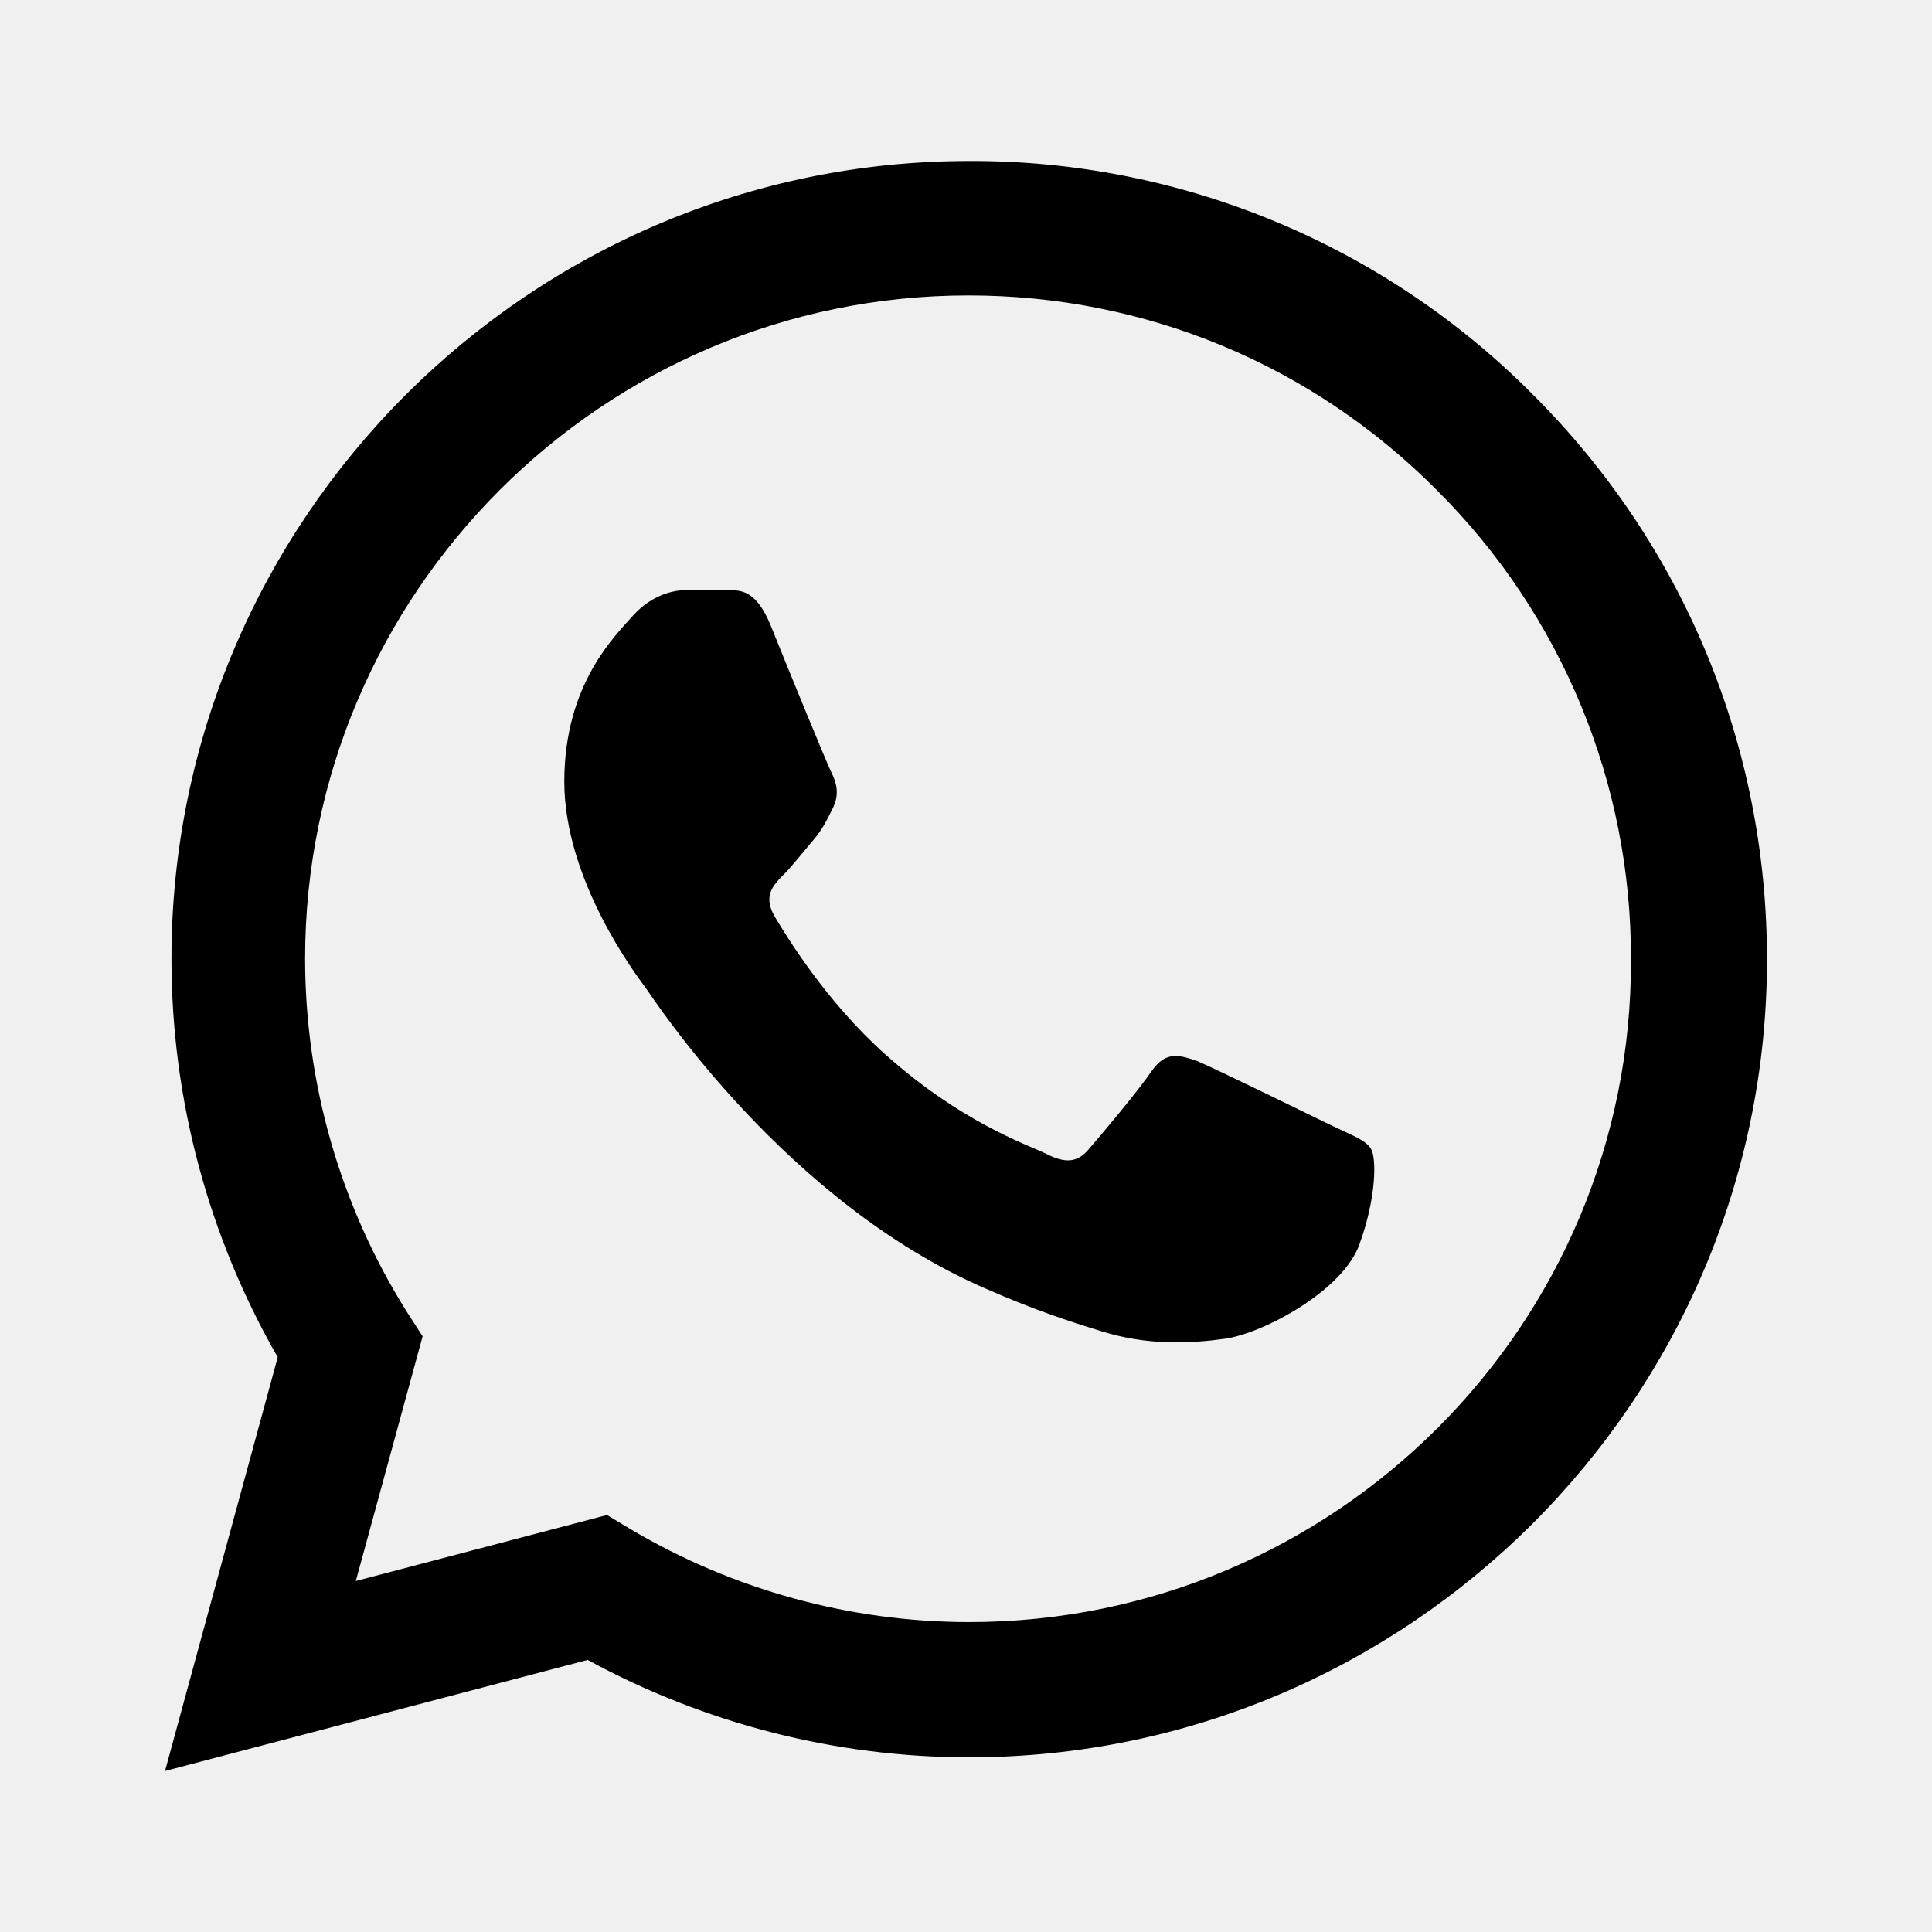
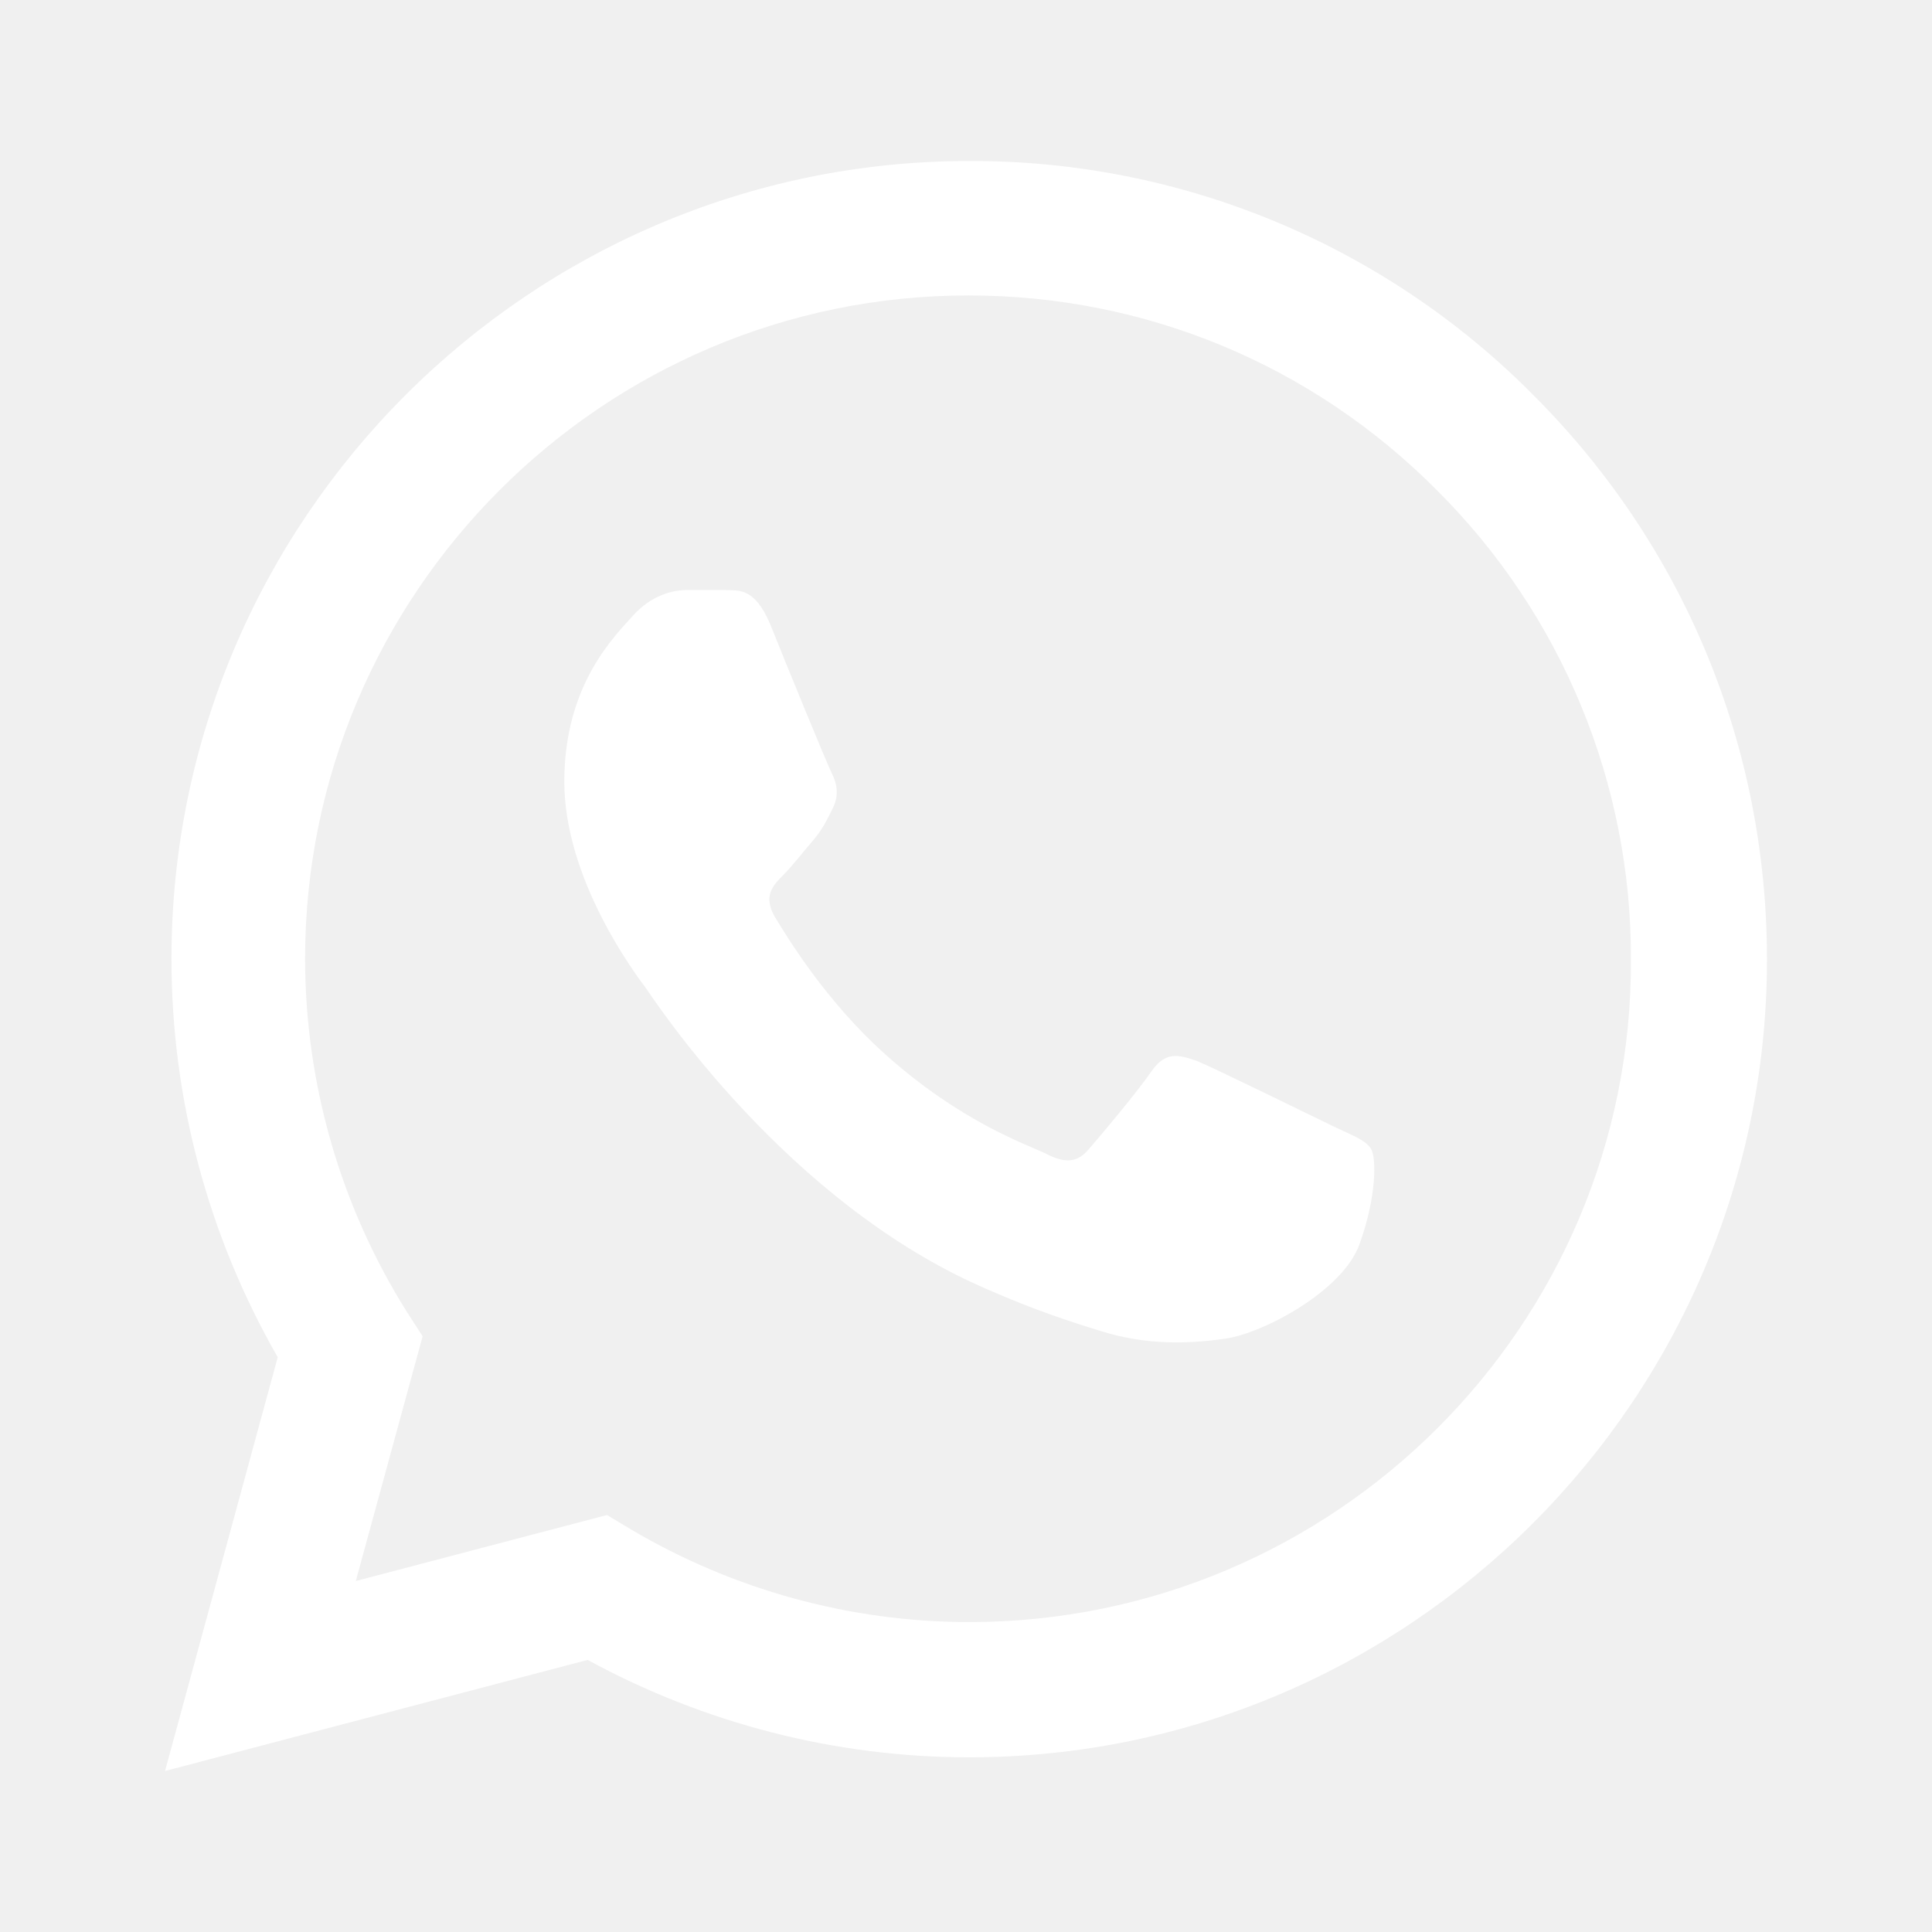
<svg xmlns="http://www.w3.org/2000/svg" width="1em" height="1em" viewBox="0 0 24 24">
-   <path fill="currentColor" d="M19.05 4.91A9.816 9.816 0 0 0 12.04 2c-5.46 0-9.91 4.45-9.91 9.91c0 1.75.46 3.45 1.32 4.95L2.05 22l5.25-1.38c1.45.79 3.08 1.21 4.74 1.21c5.46 0 9.91-4.45 9.91-9.91c0-2.65-1.03-5.14-2.9-7.01m-7.01 15.24c-1.48 0-2.93-.4-4.2-1.15l-.3-.18l-3.12.82l.83-3.04l-.2-.31a8.264 8.264 0 0 1-1.26-4.38c0-4.54 3.7-8.24 8.24-8.24c2.2 0 4.27.86 5.82 2.42a8.183 8.183 0 0 1 2.41 5.83c.02 4.54-3.68 8.23-8.22 8.23m4.52-6.16c-.25-.12-1.47-.72-1.69-.81c-.23-.08-.39-.12-.56.12c-.17.25-.64.81-.78.97c-.14.17-.29.19-.54.06c-.25-.12-1.05-.39-1.99-1.23c-.74-.66-1.23-1.47-1.38-1.72c-.14-.25-.02-.38.11-.51c.11-.11.25-.29.37-.43s.17-.25.25-.41c.08-.17.04-.31-.02-.43s-.56-1.34-.76-1.84c-.2-.48-.41-.42-.56-.43h-.48c-.17 0-.43.06-.66.31c-.22.25-.86.85-.86 2.07c0 1.22.89 2.4 1.01 2.56c.12.17 1.75 2.67 4.23 3.74c.59.26 1.05.41 1.41.52c.59.19 1.13.16 1.56.1c.48-.07 1.47-.6 1.67-1.18c.21-.58.21-1.07.14-1.18s-.22-.16-.47-.28" />
+   <path fill="#FFFFFF" d="M19.05 4.91A9.816 9.816 0 0 0 12.04 2c-5.46 0-9.91 4.45-9.91 9.91c0 1.75.46 3.45 1.32 4.95L2.05 22l5.25-1.38c1.45.79 3.08 1.21 4.74 1.21c5.46 0 9.91-4.45 9.91-9.91c0-2.65-1.03-5.14-2.9-7.01m-7.01 15.24c-1.48 0-2.93-.4-4.2-1.15l-.3-.18l-3.12.82l.83-3.04l-.2-.31a8.264 8.264 0 0 1-1.26-4.38c0-4.54 3.7-8.24 8.24-8.24c2.2 0 4.27.86 5.82 2.42a8.183 8.183 0 0 1 2.41 5.83c.02 4.54-3.68 8.23-8.22 8.23m4.52-6.16c-.25-.12-1.47-.72-1.69-.81c-.23-.08-.39-.12-.56.12c-.17.25-.64.81-.78.97c-.14.17-.29.19-.54.06c-.25-.12-1.05-.39-1.99-1.23c-.74-.66-1.23-1.47-1.38-1.72c-.14-.25-.02-.38.11-.51c.11-.11.25-.29.37-.43s.17-.25.25-.41c.08-.17.04-.31-.02-.43s-.56-1.34-.76-1.84c-.2-.48-.41-.42-.56-.43h-.48c-.17 0-.43.06-.66.31c-.22.25-.86.85-.86 2.07c0 1.22.89 2.4 1.01 2.56c.12.17 1.75 2.67 4.23 3.74c.59.26 1.05.41 1.41.52c.59.19 1.13.16 1.56.1c.48-.07 1.47-.6 1.67-1.18c.21-.58.21-1.07.14-1.18s-.22-.16-.47-.28" />
</svg>
